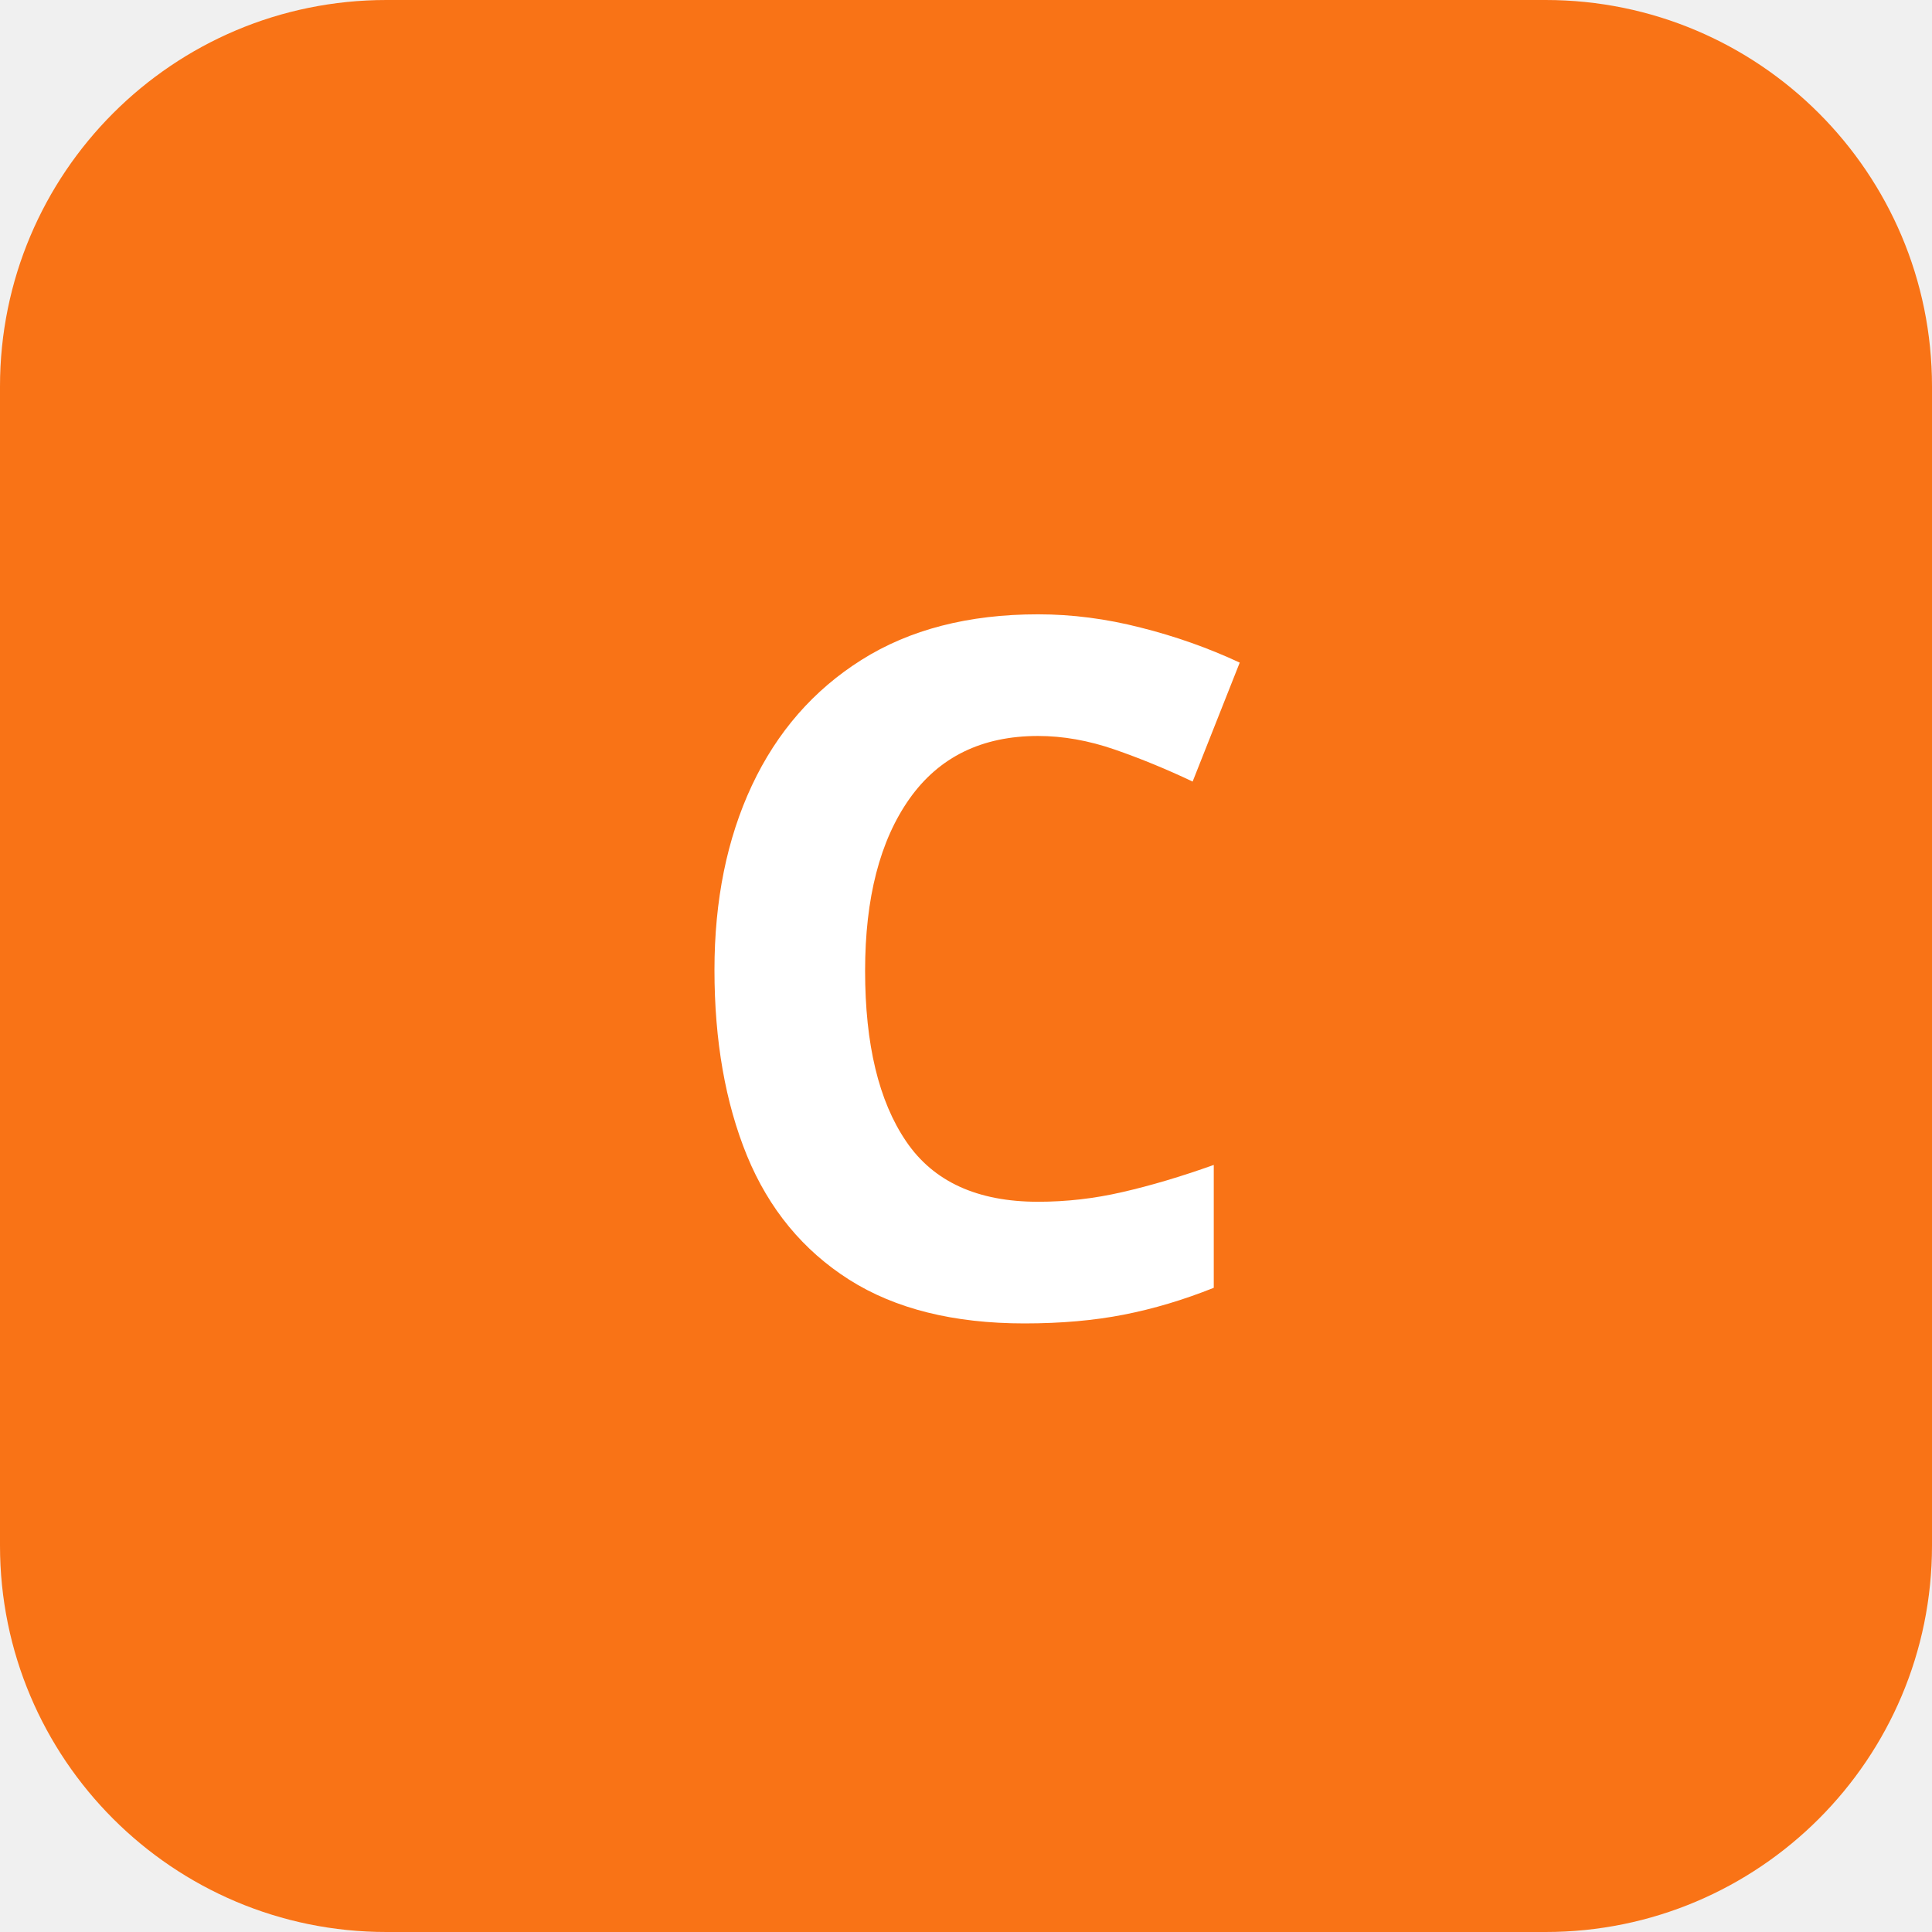
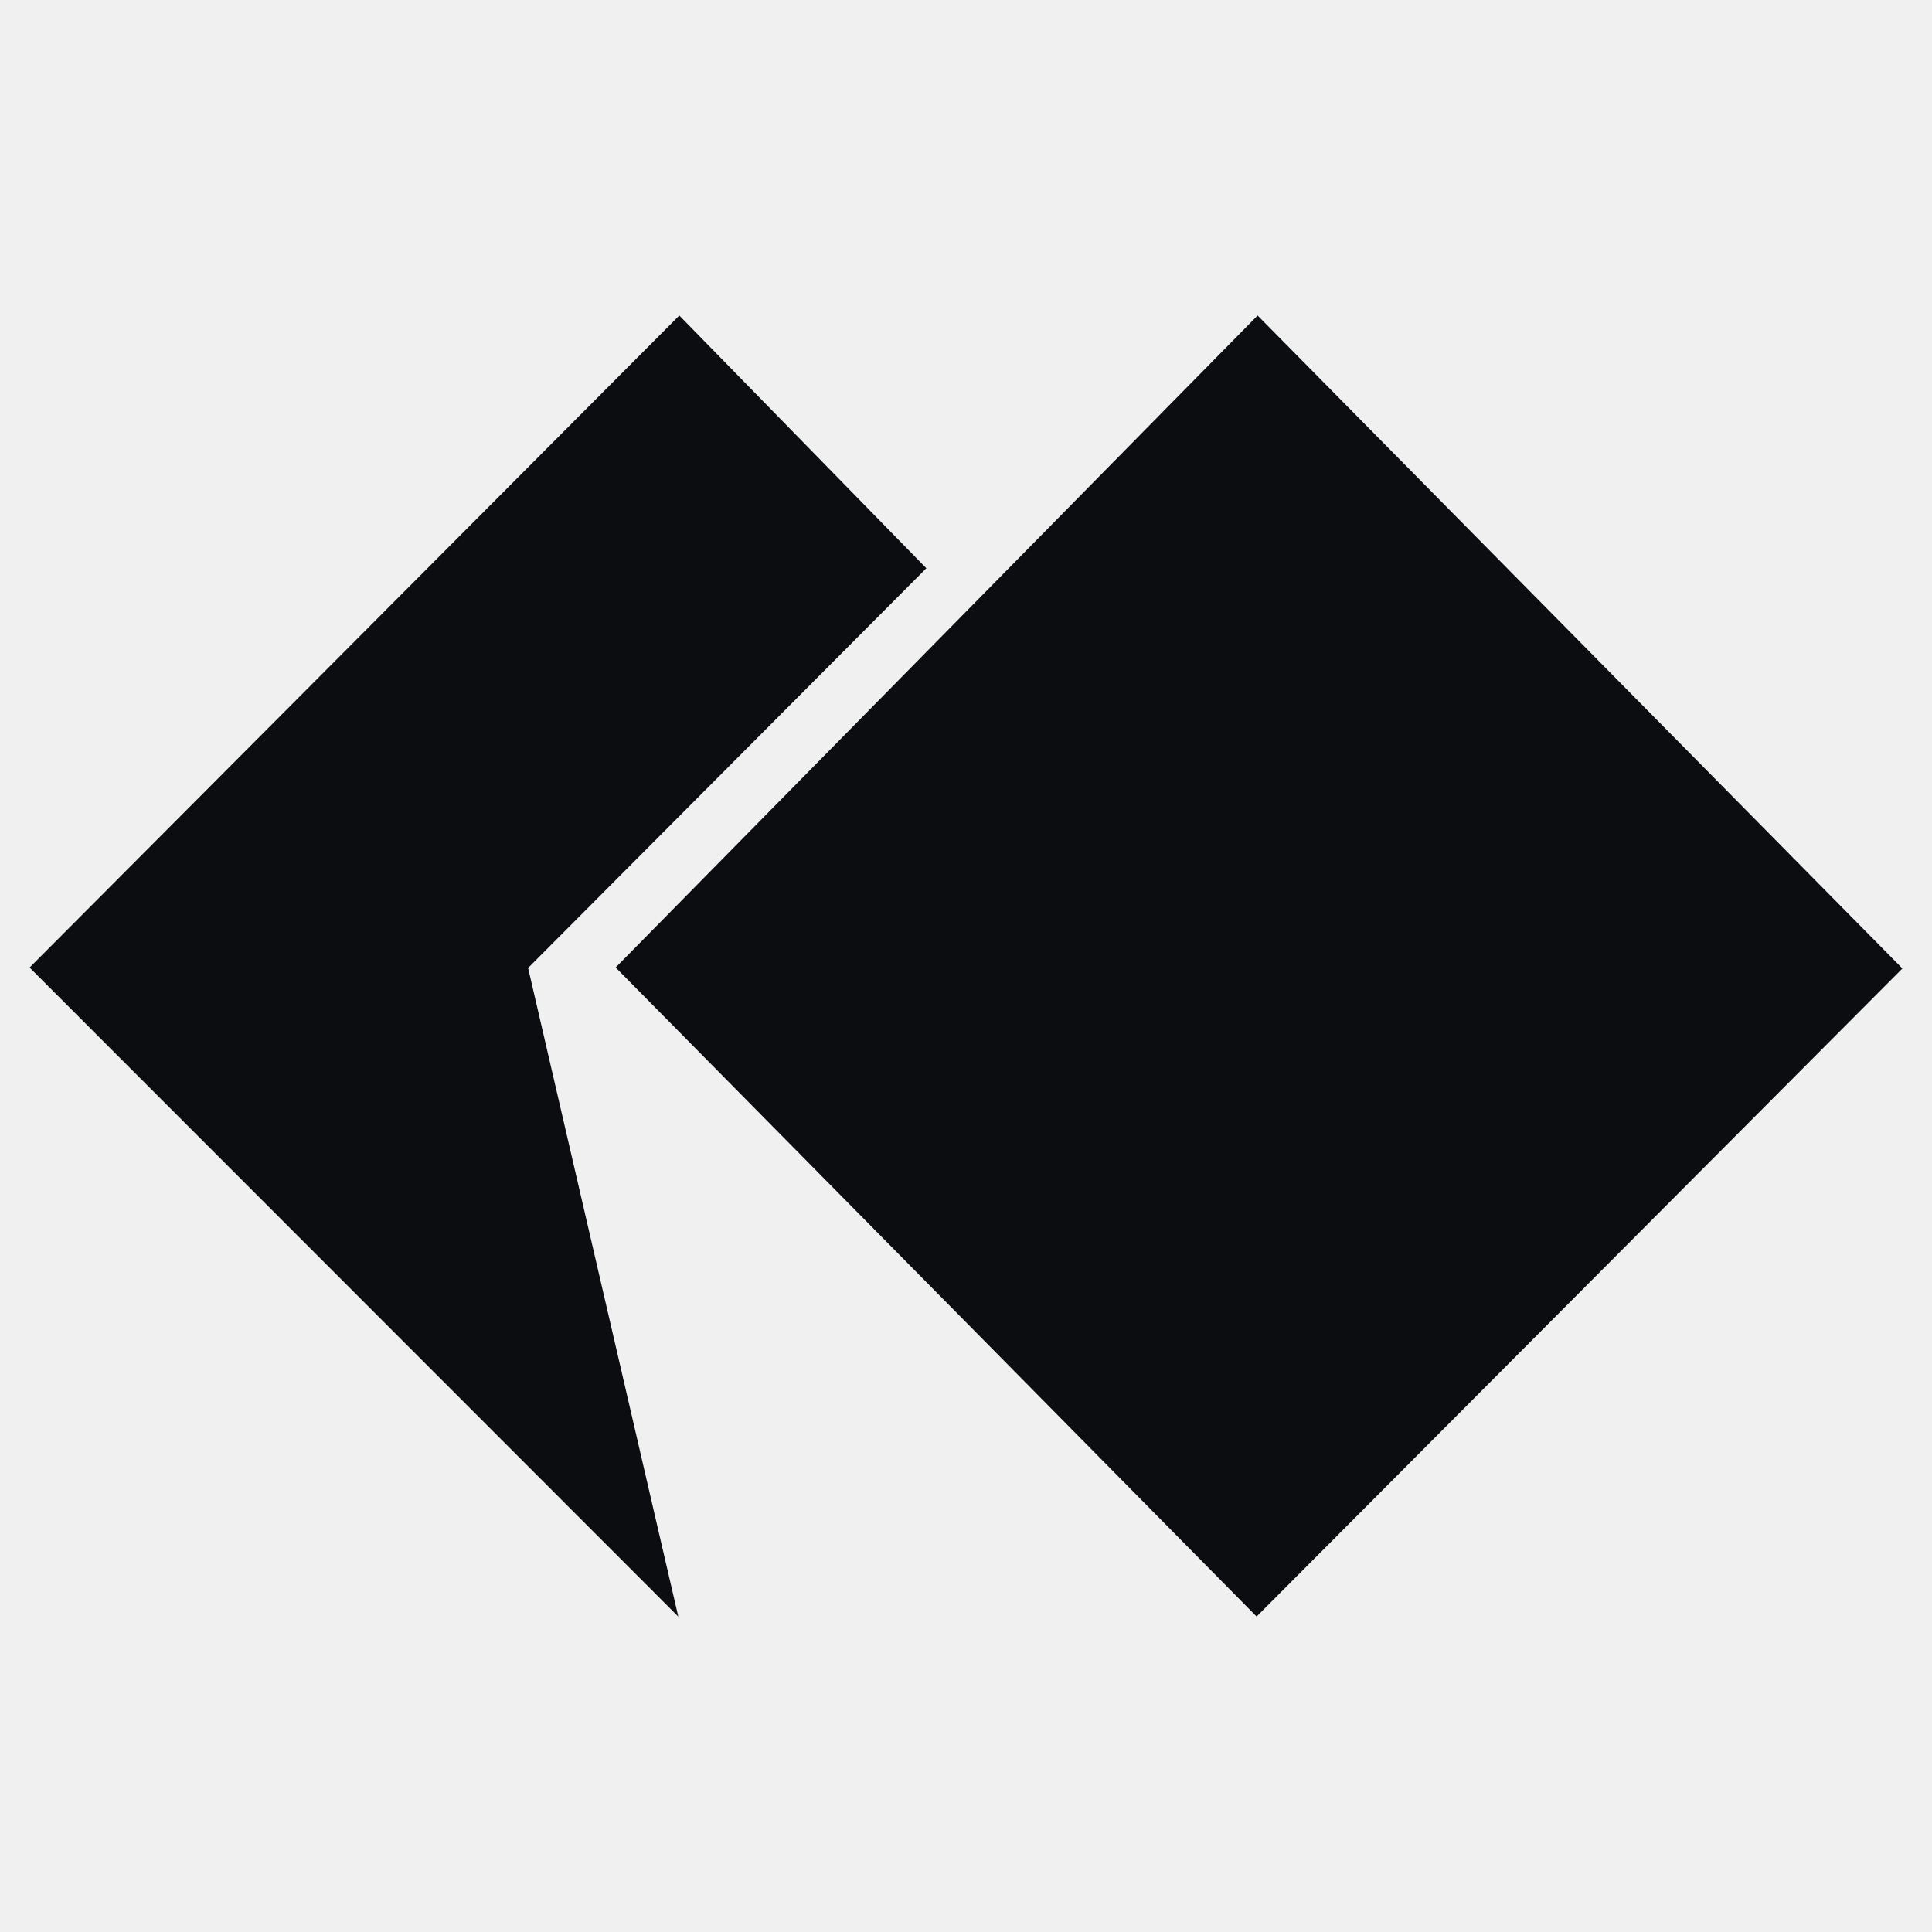
- <svg xmlns="http://www.w3.org/2000/svg" viewBox="0 0 100 100">
-   <rect width="100" height="100" rx="20" fill="#f97316" />
-   <text x="50" y="68" font-family="system-ui, sans-serif" font-size="50" font-weight="bold" fill="white" text-anchor="middle">C</text>
+ <svg xmlns="http://www.w3.org/2000/svg" viewBox="-0.5 -5.33 32.636 32.636">
+   <style>path{fill:#0B0D10}@media (prefers-color-scheme:dark){path{fill:#FFFFFF}}</style>
+   <path d="M 10.975 0 L 0 11.014 L 10.958 21.978 L 8.421 11.021 L 15.148 4.269 Z" />
+   <path d="M 20.744 0 L 9.9 11.013 L 20.727 21.977 L 31.636 11.03 Z" />
</svg>
